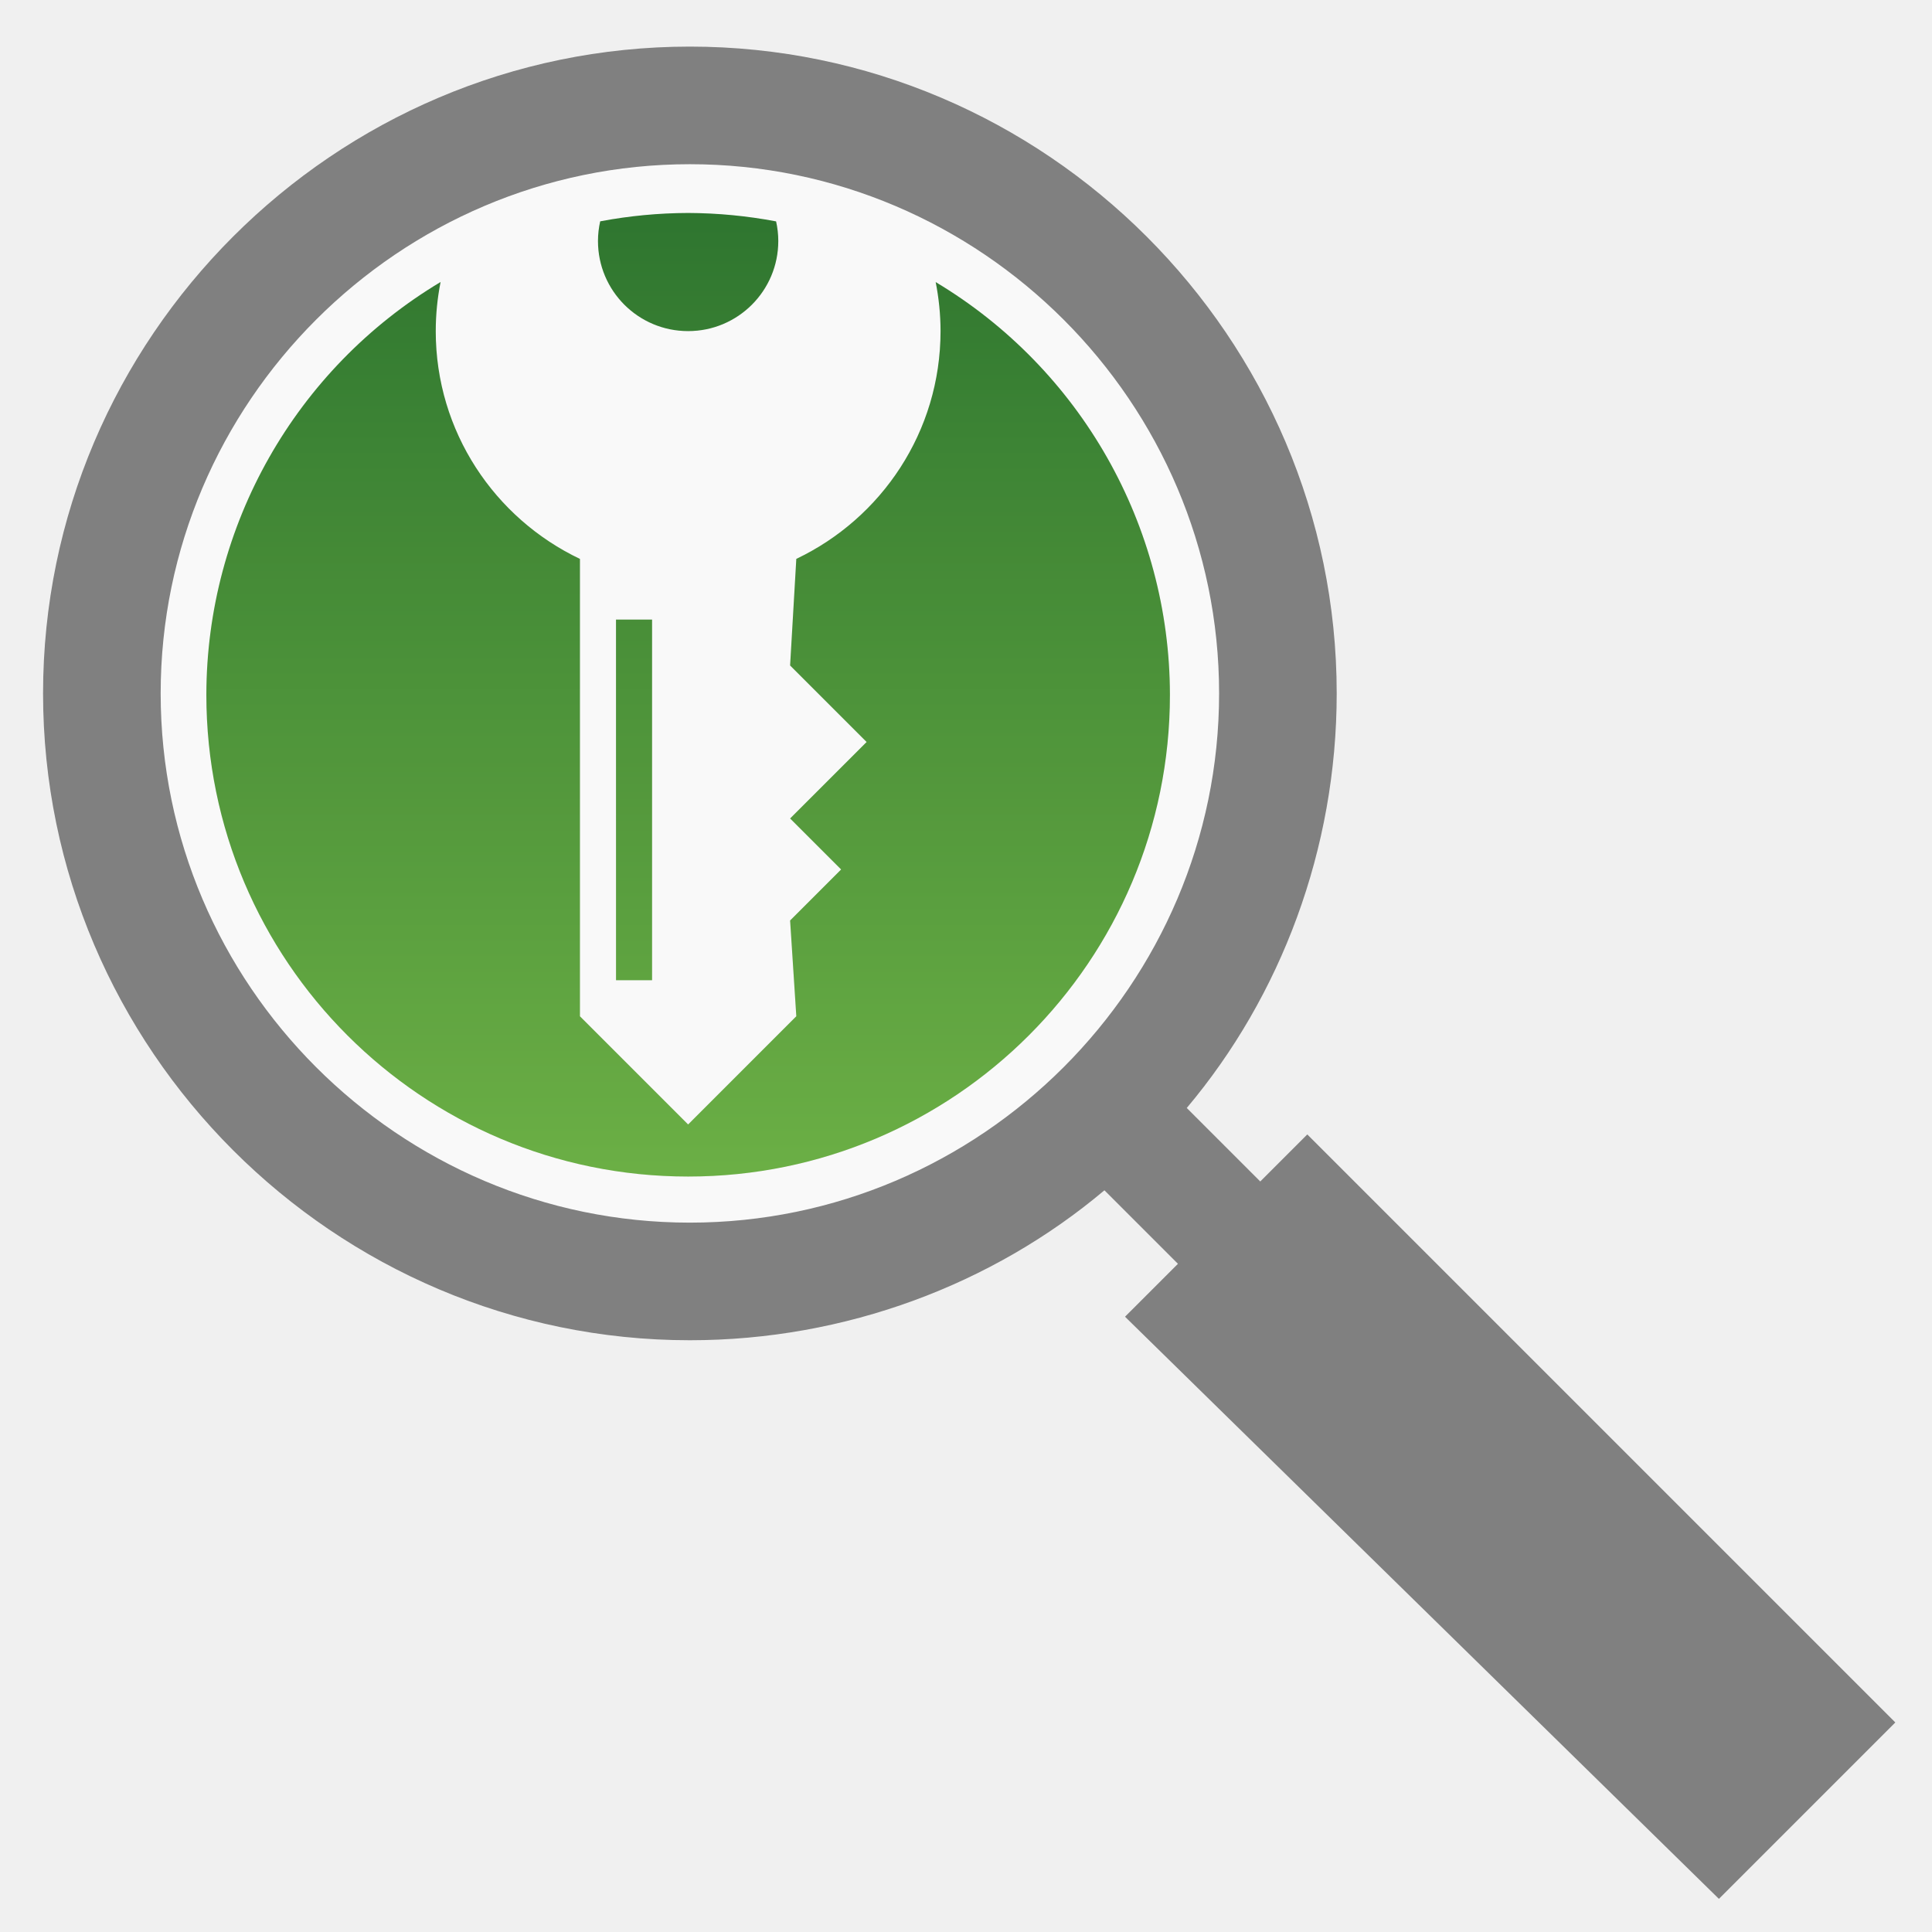
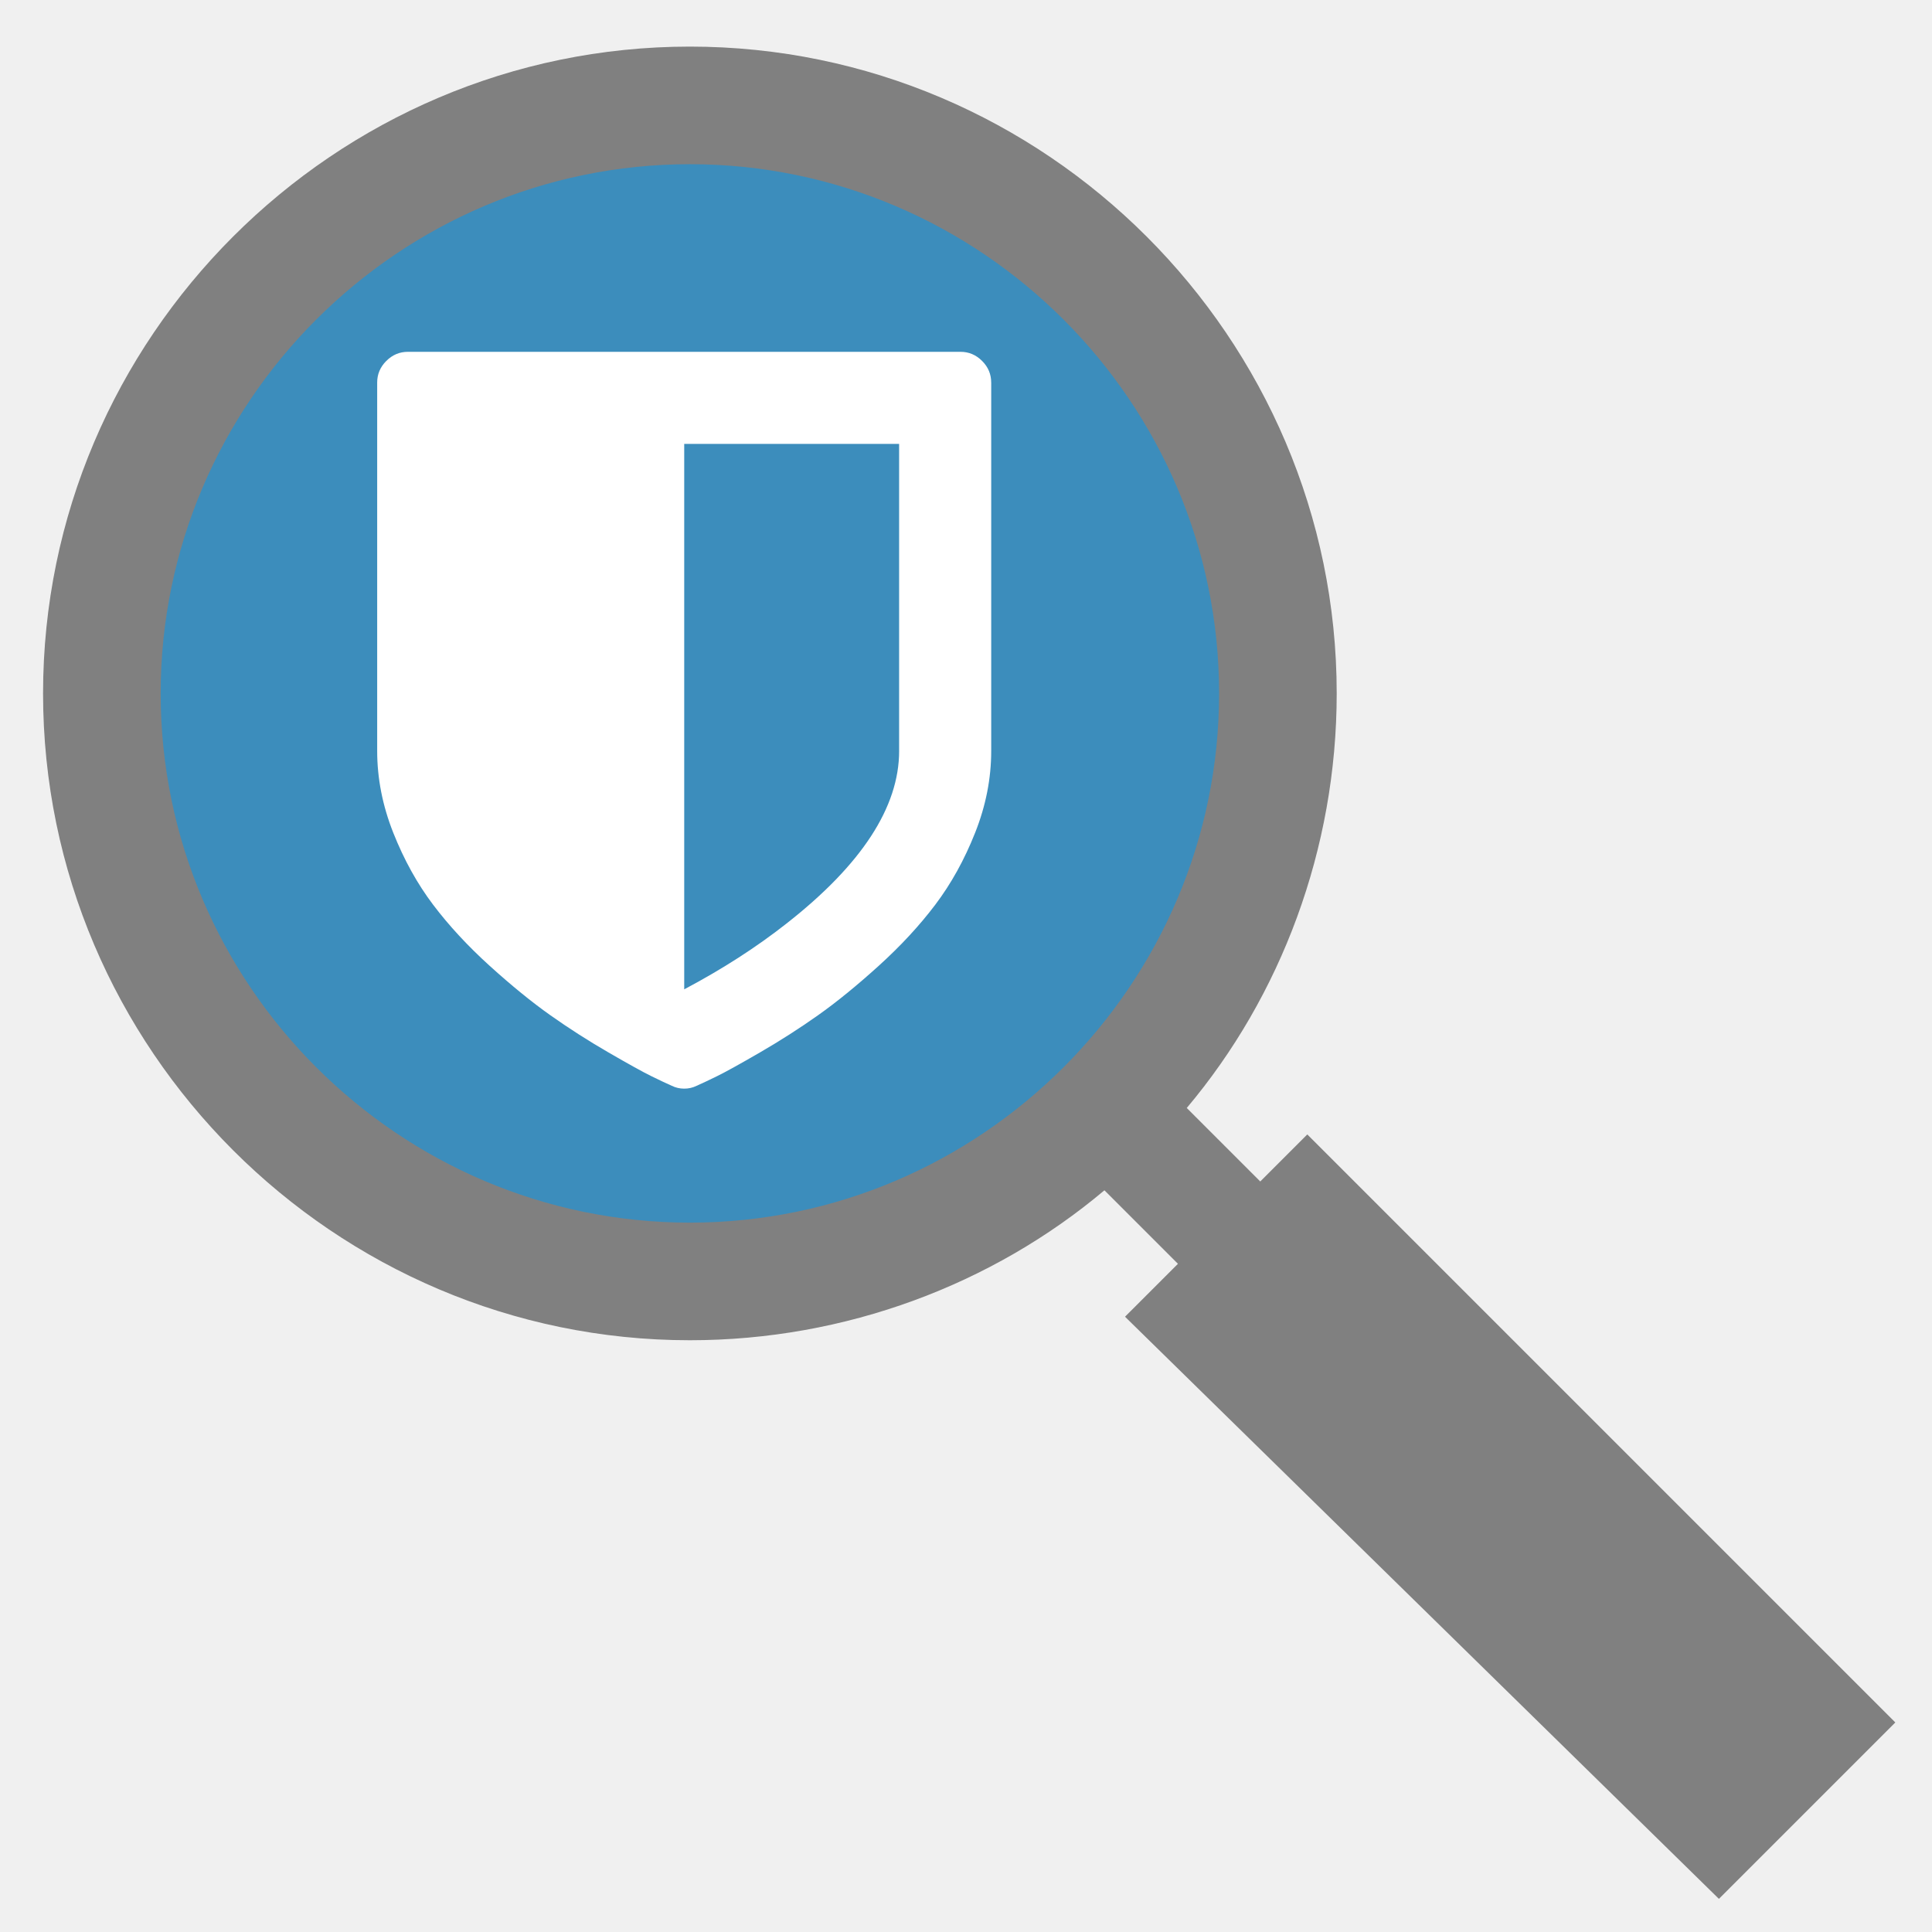
<svg xmlns="http://www.w3.org/2000/svg" xmlns:ns1="http://www.openswatchbook.org/uri/2009/osb" xmlns:xlink="http://www.w3.org/1999/xlink" version="1.1" id="svg2" viewBox="0 0 100 100" height="100" width="100">
  <defs id="defs4">
    <linearGradient id="linearGradient4316">
      <stop id="stop4318" offset="0" style="stop-color:#226e23;stop-opacity:1" />
      <stop id="stop4320" offset="1" style="stop-color:#63ab3a;stop-opacity:1" />
    </linearGradient>
    <linearGradient ns1:paint="solid" id="linearGradient4153">
      <stop id="stop4155" offset="0" style="stop-color:#b3b3b3;stop-opacity:1;" />
    </linearGradient>
    <linearGradient xlink:href="#linearGradient4316" id="linearGradient5199" x1="53.239" y1="12.753" x2="53.239" y2="86.357" gradientUnits="userSpaceOnUse" />
  </defs>
-   <g id="g280" transform="matrix(0.6746338,0,0,0.6746338,1.886474,2.228899)">
-     <circle r="42.321" cy="50" cx="50" id="path3336" style="opacity:1;fill:none;fill-opacity:1;fill-rule:evenodd;stroke:none;stroke-width:1.5;stroke-linecap:round;stroke-linejoin:round;stroke-miterlimit:4;stroke-dasharray:none;stroke-opacity:1" />
-     <path id="path4264" d="M 50,6.324 A 43.676,43.676 0 0 0 6.324,50 43.676,43.676 0 0 0 50,93.676 43.676,43.676 0 0 0 93.676,50 43.676,43.676 0 0 0 50,6.324 Z m 0,6.711 c 2.264,0.008 4.523,0.225 6.748,0.646 0.107,0.484 0.168,0.984 0.168,1.5 0,3.823 -3.097,6.918 -6.918,6.916 -3.821,0.002 -6.916,-3.091 -6.916,-6.914 0,-0.518 0.062,-1.02 0.17,-1.506 C 45.477,13.258 47.736,13.042 50,13.035 Z m -18.994,5.299 c -0.241,1.219 -0.371,2.474 -0.371,3.764 0,7.72 4.528,14.368 11.064,17.48 v 35.09 l 8.299,8.299 8.301,-8.301 -0.477,-7.35 3.914,-3.912 -3.914,-3.912 5.871,-5.867 -5.871,-5.871 0.477,-8.178 c 6.538,-3.111 11.066,-9.759 11.066,-17.479 0,-1.287 -0.133,-2.541 -0.373,-3.758 C 80.125,25.007 86.947,37.024 86.965,50 86.964,70.415 70.415,86.964 50,86.965 29.585,86.964 13.036,70.415 13.035,50 13.051,37.022 19.872,25.003 31.006,18.334 Z m 13.459,25.898 h 2.768 v 27.666 h -2.766 l -0.002,-27.664 v -0.002 z" style="opacity:1;fill:#f9f9f9;fill-opacity:1;fill-rule:evenodd;stroke:none;stroke-width:2.5;stroke-linecap:round;stroke-linejoin:round;stroke-miterlimit:4;stroke-dasharray:none;stroke-opacity:1" />
-     <path id="path3336-3-2-7" d="m 56.748,13.682 c 0.107,0.484 0.168,0.985 0.168,1.501 0,3.823 -3.097,6.918 -6.918,6.916 -3.821,0.002 -6.916,-3.091 -6.916,-6.914 0,-0.518 0.063,-1.021 0.17,-1.507 C 45.477,13.257 47.736,13.043 50,13.036 c 2.264,0.008 4.523,0.225 6.748,0.646 z m -26.113,8.417 c 0,7.72 4.528,14.367 11.064,17.479 v 35.091 l 8.299,8.299 8.301,-8.301 -0.476,-7.349 3.913,-3.913 -3.913,-3.913 5.87,-5.868 -5.87,-5.87 0.476,-8.179 c 6.538,-3.111 11.066,-9.758 11.066,-17.477 0,-1.287 -0.133,-2.542 -0.373,-3.759 11.132,6.668 17.954,18.684 17.972,31.661 C 86.964,70.415 70.415,86.964 50,86.964 29.585,86.964 13.036,70.415 13.036,50 c 0.015,-12.978 6.836,-24.998 17.97,-31.667 -0.241,1.219 -0.371,2.476 -0.37,3.765 z m 13.83,22.135 h 2.768 v 27.666 h -2.766 l -0.002,-27.664 v -0.002 z" style="opacity:0.94;fill:url(#linearGradient5199);fill-opacity:1;fill-rule:nonzero;stroke:none;stroke-width:0.8;stroke-linecap:round;stroke-linejoin:round;stroke-miterlimit:4;stroke-dasharray:none;stroke-opacity:1" />
-   </g>
+   <path style="fill:#3c8dbc;stroke-width:0.049" id="Background" d="m 60.266,54.13 c -1.082,4.154 -3.48,7.773 -7.773,7.773 L 35.527,65.926 18.293,61.902 C 14.112,60.926 10.52,58.422 10.52,54.13 L 7.267,37.422 10.52,19.93 c 0.785,-4.22 3.48,-7.773 7.773,-7.773 L 35.184,6.764 52.493,12.157 c 4.098,1.277 7.773,3.48 7.773,7.773 l 4.708,16.123 z" />
+   <path style="fill:#ffffff;stroke-width:0.049" id="Shield" d="M 46.538,38.868 V 22.977 H 35.415 v 28.231 c 1.97,-1.043 3.732,-2.177 5.289,-3.402 3.89,-3.046 5.835,-6.025 5.835,-8.939 z m 4.767,-19.069 v 19.069 c 0,1.423 -0.277,2.835 -0.832,4.233 -0.554,1.399 -1.242,2.64 -2.061,3.724 -0.819,1.084 -1.796,2.139 -2.93,3.166 -1.133,1.026 -2.181,1.879 -3.141,2.558 -0.96,0.679 -1.961,1.32 -3.004,1.924 -1.043,0.604 -1.784,1.014 -2.222,1.229 -0.439,0.215 -0.79,0.381 -1.055,0.497 -0.199,0.099 -0.414,0.149 -0.645,0.149 -0.232,0 -0.447,-0.05 -0.646,-0.149 -0.265,-0.116 -0.617,-0.282 -1.055,-0.497 -0.438,-0.215 -1.179,-0.625 -2.222,-1.229 C 30.448,53.869 29.447,53.228 28.487,52.549 27.527,51.871 26.48,51.018 25.346,49.992 24.212,48.965 23.236,47.91 22.416,46.826 21.597,45.742 20.91,44.5 20.355,43.102 19.801,41.703 19.523,40.291 19.523,38.868 V 19.799 c 0,-0.43 0.157,-0.803 0.472,-1.117 0.315,-0.315 0.687,-0.472 1.117,-0.472 h 28.604 c 0.43,0 0.803,0.157 1.117,0.472 0.315,0.314 0.471,0.687 0.471,1.117 z" />
  <g transform="matrix(1.52179,0,0,1.52179,-26.68518,-26.50195)" id="g358" style="fill:#808080">
    <path d="m 62,56 -1.6,1.6 -2.5,-2.5 C 61.1,51.3 63,46.3 63,41 63,28.9 53.1,19 41,19 28.9,19 19,28.9 19,41 c 0,12.1 9.9,22 22,22 5.3,0 10.3,-1.9 14.1,-5.1 l 2.5,2.5 -1.8,1.8 L 76,82 82,76 Z m -21,3 c -9.9,0 -18,-8.1 -18,-18 0,-9.9 8.1,-18 18,-18 9.9,0 18,8.1 18,18 0,9.9 -8.1,18 -18,18 z" id="path356" style="fill:#808080" />
  </g>
</svg>
